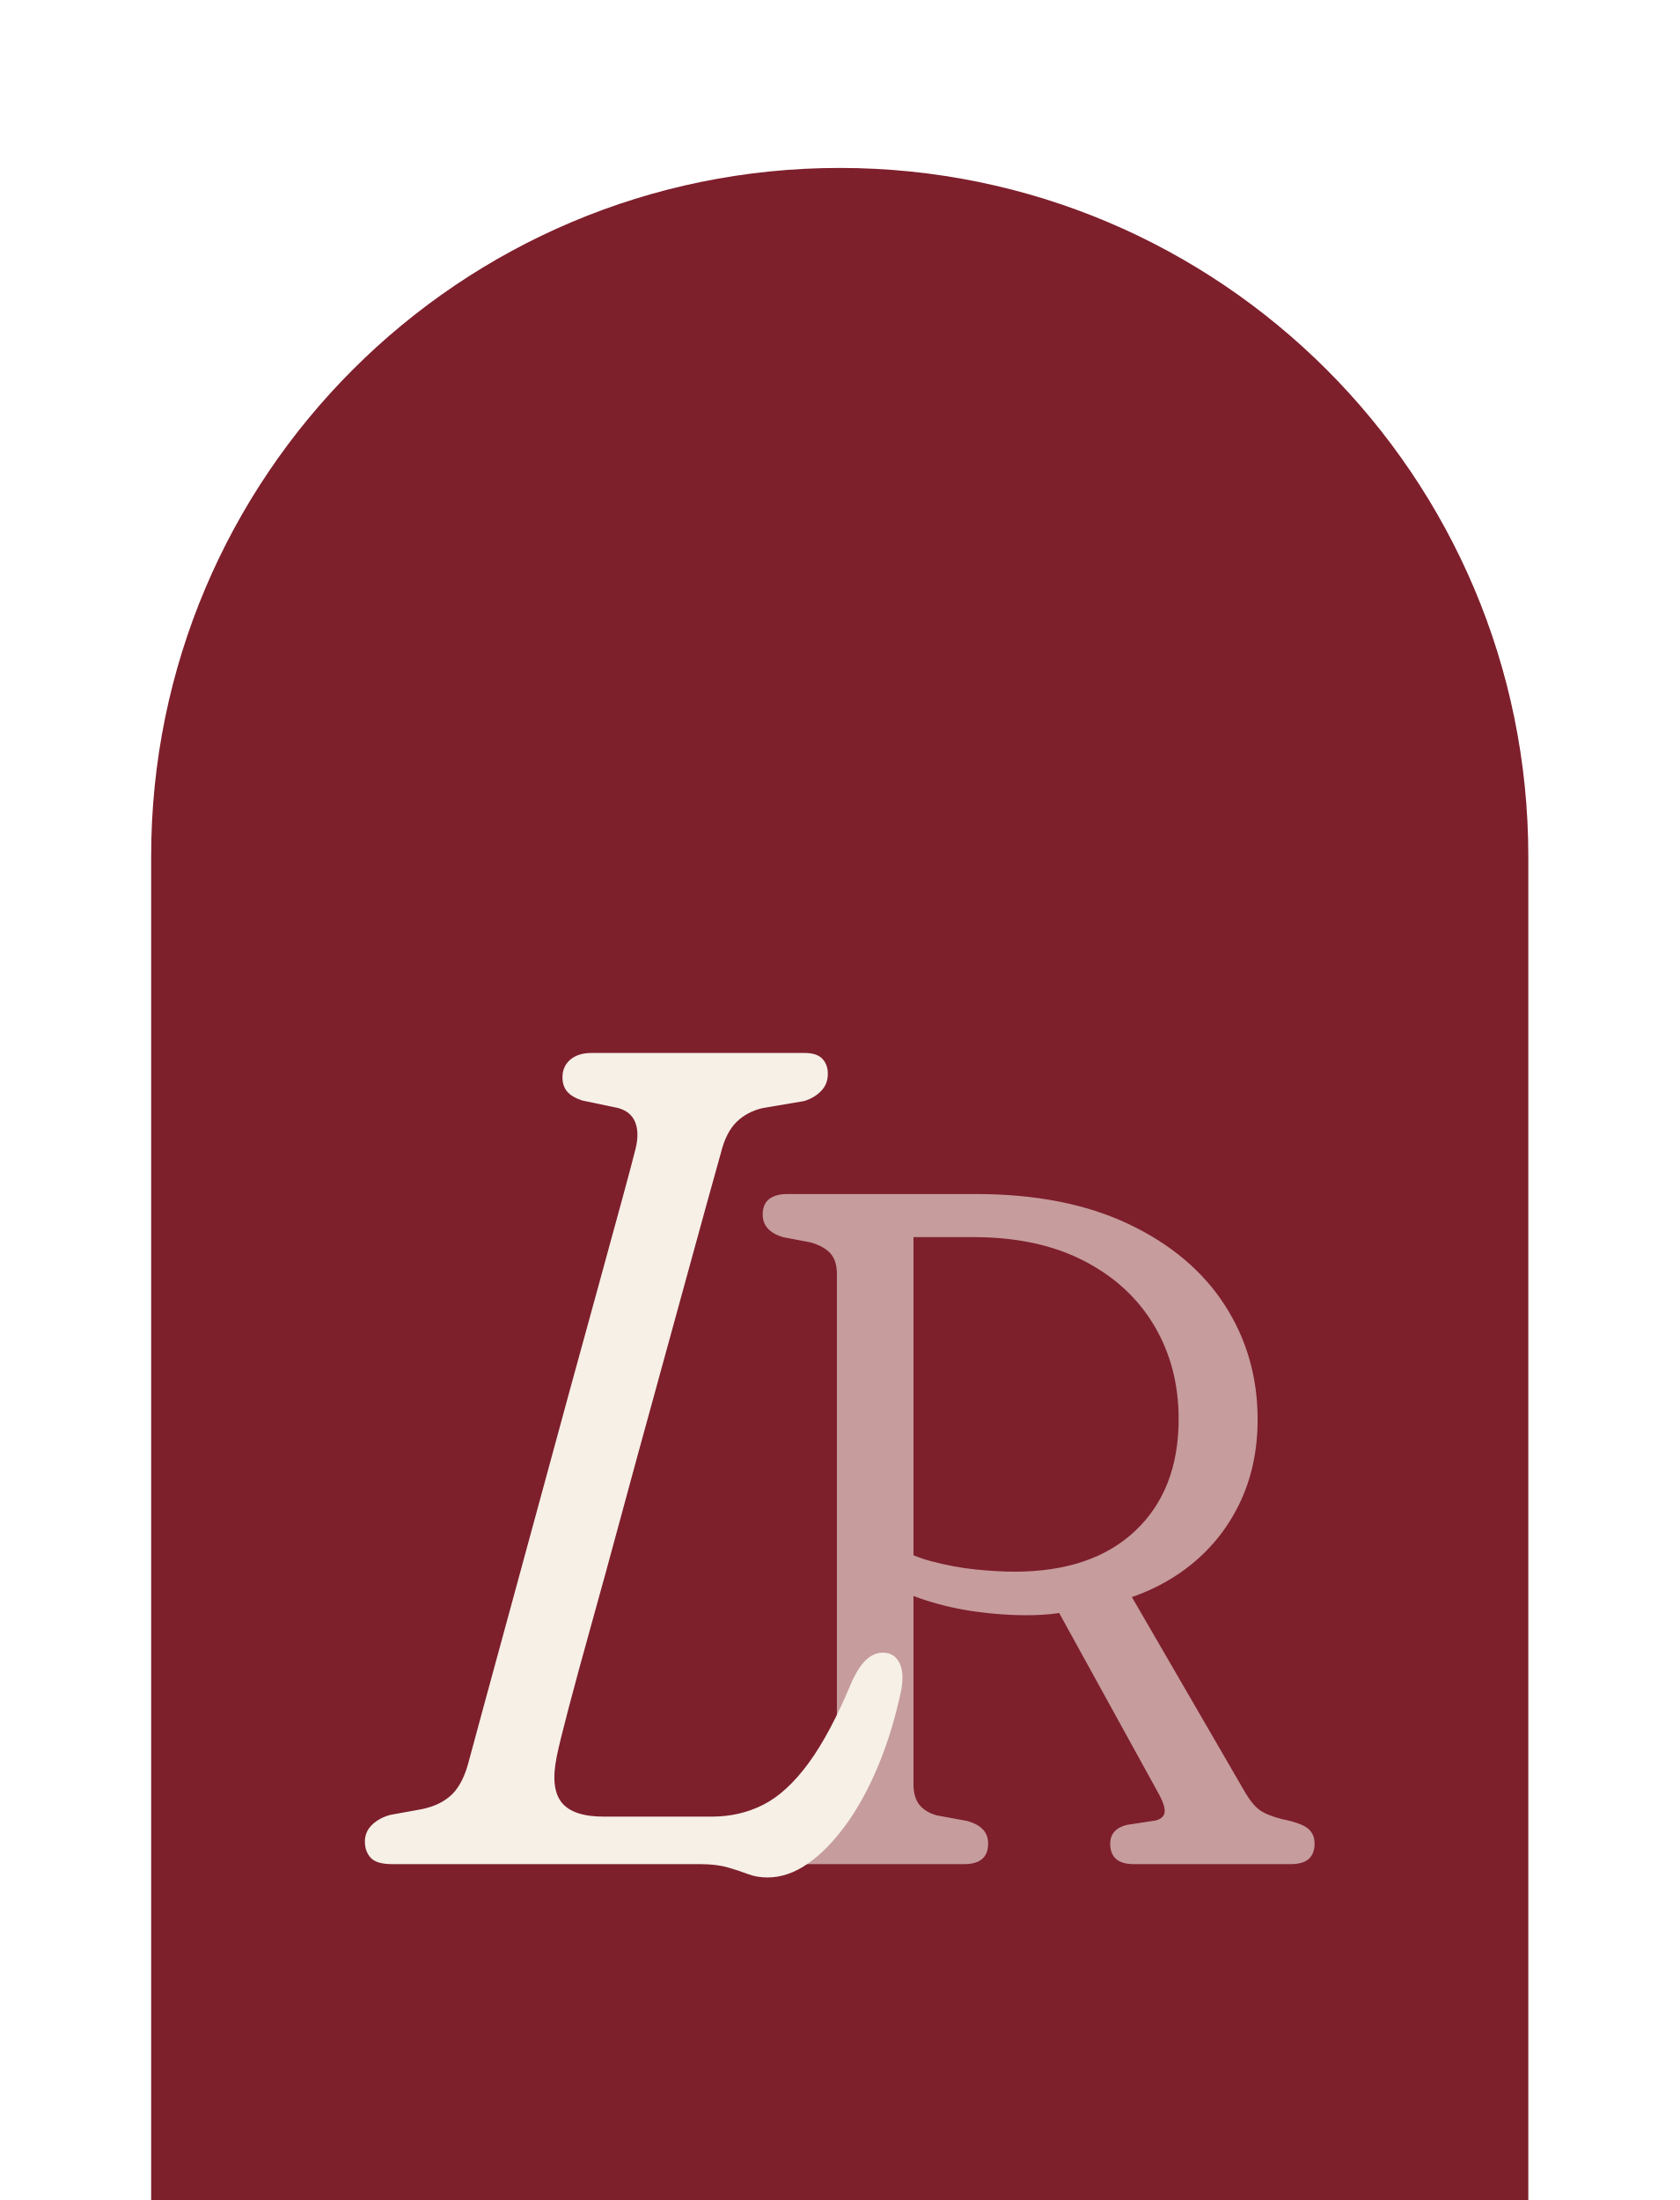
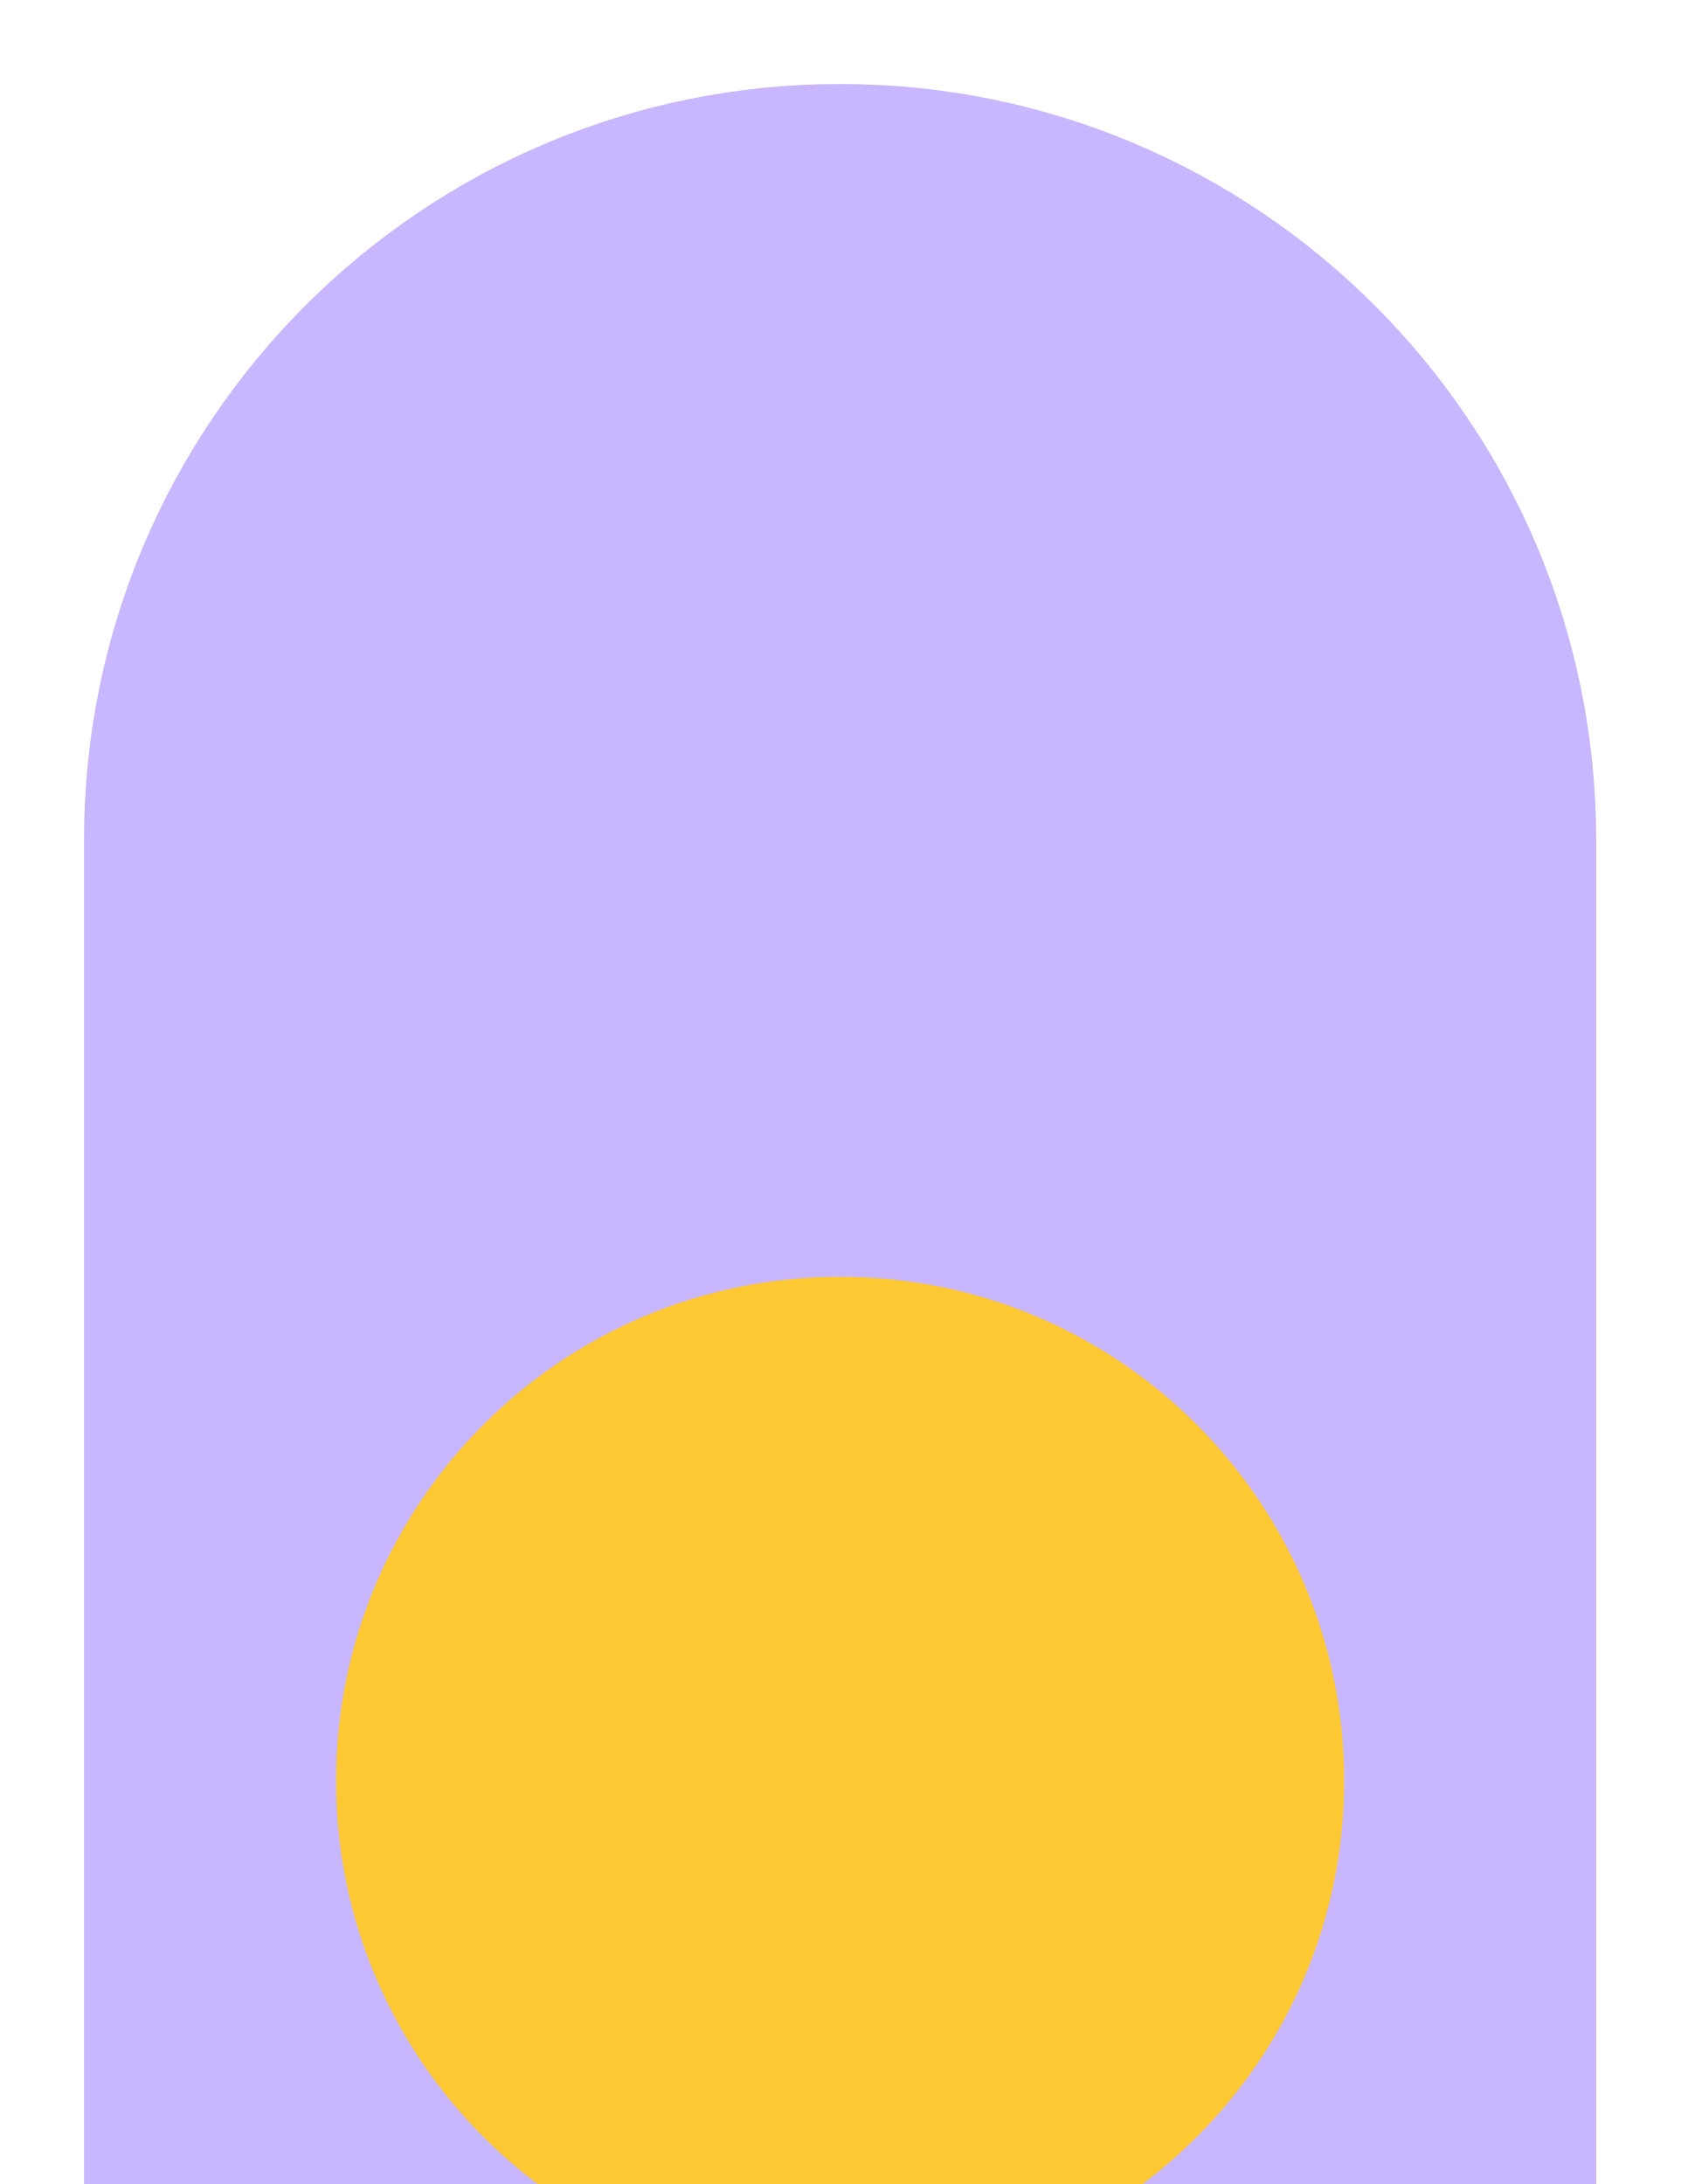
- <svg xmlns="http://www.w3.org/2000/svg" viewBox="0 0 200.00 262.00" width="200" height="262" role="img" aria-label="Leah Roling icon">
-   <path d="M18 262 V102 A82 82 0 0 1 182 102 V262 Z" fill="#7E1F2C" />
-   <path fill="#F6F0E7" opacity="0.6" d="M149.764 169.047Q149.764 174.633 147.569 179.136Q145.375 183.639 141.385 186.689Q137.395 189.738 132.037 190.992Q130.327 191.277 128.902 191.59Q127.477 191.904 125.881 192.132Q124.285 192.36 122.176 192.36Q119.326 192.36 116.219 191.933Q113.113 191.505 110.291 190.593Q107.47 189.681 105.247 188.427L105.76 183.639Q108.097 185.178 110.861 185.919Q113.626 186.66 116.248 186.916Q118.87 187.173 120.808 187.173Q130.042 187.173 135.2 182.299Q140.359 177.426 140.359 168.99Q140.359 162.777 137.452 157.875Q134.545 152.973 129.073 150.151Q123.601 147.33 115.906 147.33H108.781V212.481Q108.781 214.02 109.465 214.904Q110.149 215.787 111.517 216.186L115.222 216.87Q116.419 217.212 117.046 217.868Q117.673 218.523 117.673 219.549Q117.673 222.0 114.823 222.0H93.733Q92.365 222.0 91.595 221.373Q90.826 220.746 90.826 219.549Q90.826 217.611 93.22 216.87L96.526 216.243Q98.122 215.787 98.891 214.904Q99.661 214.02 99.661 212.481V151.719Q99.661 150.123 98.891 149.268Q98.122 148.413 96.526 147.957L93.22 147.33Q90.826 146.589 90.826 144.651Q90.826 143.397 91.595 142.798Q92.365 142.2 93.733 142.2H116.248Q126.85 142.2 134.374 145.762Q141.898 149.325 145.831 155.395Q149.764 161.466 149.764 169.047ZM124.741 189.567 133.633 188.199 148.339 213.564Q149.194 214.989 150.049 215.588Q150.904 216.186 152.671 216.642Q154.951 217.098 155.749 217.754Q156.547 218.409 156.547 219.549Q156.547 220.746 155.863 221.373Q155.179 222.0 153.697 222.0H135.001Q132.208 222.0 132.208 219.549Q132.208 218.694 132.721 218.124Q133.234 217.554 134.203 217.326L137.566 216.813Q138.535 216.585 138.677 215.901Q138.82 215.217 138.079 213.792Z" />
-   <path fill="#F6F0E7" d="M83.335 222.0H46.696Q44.833 222.0 44.143 221.241Q43.453 220.482 43.453 219.309Q43.453 218.136 44.316 217.308Q45.178 216.48 46.489 216.135L50.284 215.445Q52.561 214.962 53.872 213.651Q55.183 212.34 55.873 209.58Q56.356 207.786 57.564 203.335Q58.771 198.885 60.462 192.709Q62.152 186.534 64.05 179.53Q65.947 172.527 67.845 165.592Q69.742 158.658 71.398 152.655Q73.054 146.652 74.193 142.443Q75.331 138.234 75.676 136.854Q76.159 134.922 75.642 133.645Q75.124 132.369 73.606 131.955L69.328 131.058Q68.086 130.644 67.534 129.988Q66.982 129.333 66.982 128.298Q66.982 126.987 67.914 126.194Q68.845 125.4 70.432 125.4H95.824Q97.273 125.4 97.929 126.09Q98.584 126.78 98.584 127.884Q98.584 129.126 97.756 129.954Q96.928 130.782 95.755 131.127L90.856 131.955Q88.993 132.369 87.717 133.611Q86.44 134.853 85.819 137.406Q85.336 139.131 84.129 143.478Q82.921 147.825 81.265 153.897Q79.609 159.969 77.712 166.834Q75.814 173.7 73.951 180.6Q72.088 187.5 70.432 193.434Q68.776 199.368 67.672 203.577Q66.568 207.786 66.292 209.235Q65.533 212.961 66.879 214.651Q68.224 216.342 71.881 216.342H84.784Q88.096 216.342 90.891 214.928Q93.685 213.513 96.273 209.994Q98.86 206.475 101.413 200.334Q102.31 198.402 103.207 197.608Q104.104 196.815 105.139 196.815Q106.45 196.815 107.071 197.953Q107.692 199.092 107.347 201.162Q106.312 206.13 104.587 210.27Q102.862 214.41 100.689 217.377Q98.515 220.344 96.169 221.965Q93.823 223.587 91.408 223.587Q90.097 223.587 89.028 223.173Q87.958 222.759 86.613 222.38Q85.267 222.0 83.335 222.0Z" />
+ <svg xmlns="http://www.w3.org/2000/svg" viewBox="0 0 200.00 260.00" width="200" height="260" role="img" aria-label="Leah Roling mark">
+   <defs>
+     <clipPath id="door1">
+       <path d="M10 260V100a90 90 0 0 1 180 0v160z" />
+     </clipPath>
+   </defs>
+   <path d="M10 260V100a90 90 0 0 1 180 0v160z" fill="#C8B6FF" />
+   <g clip-path="url(#door1)">
+     <circle cx="100" cy="212" r="60" fill="#FFC933" />
+   </g>
</svg>
